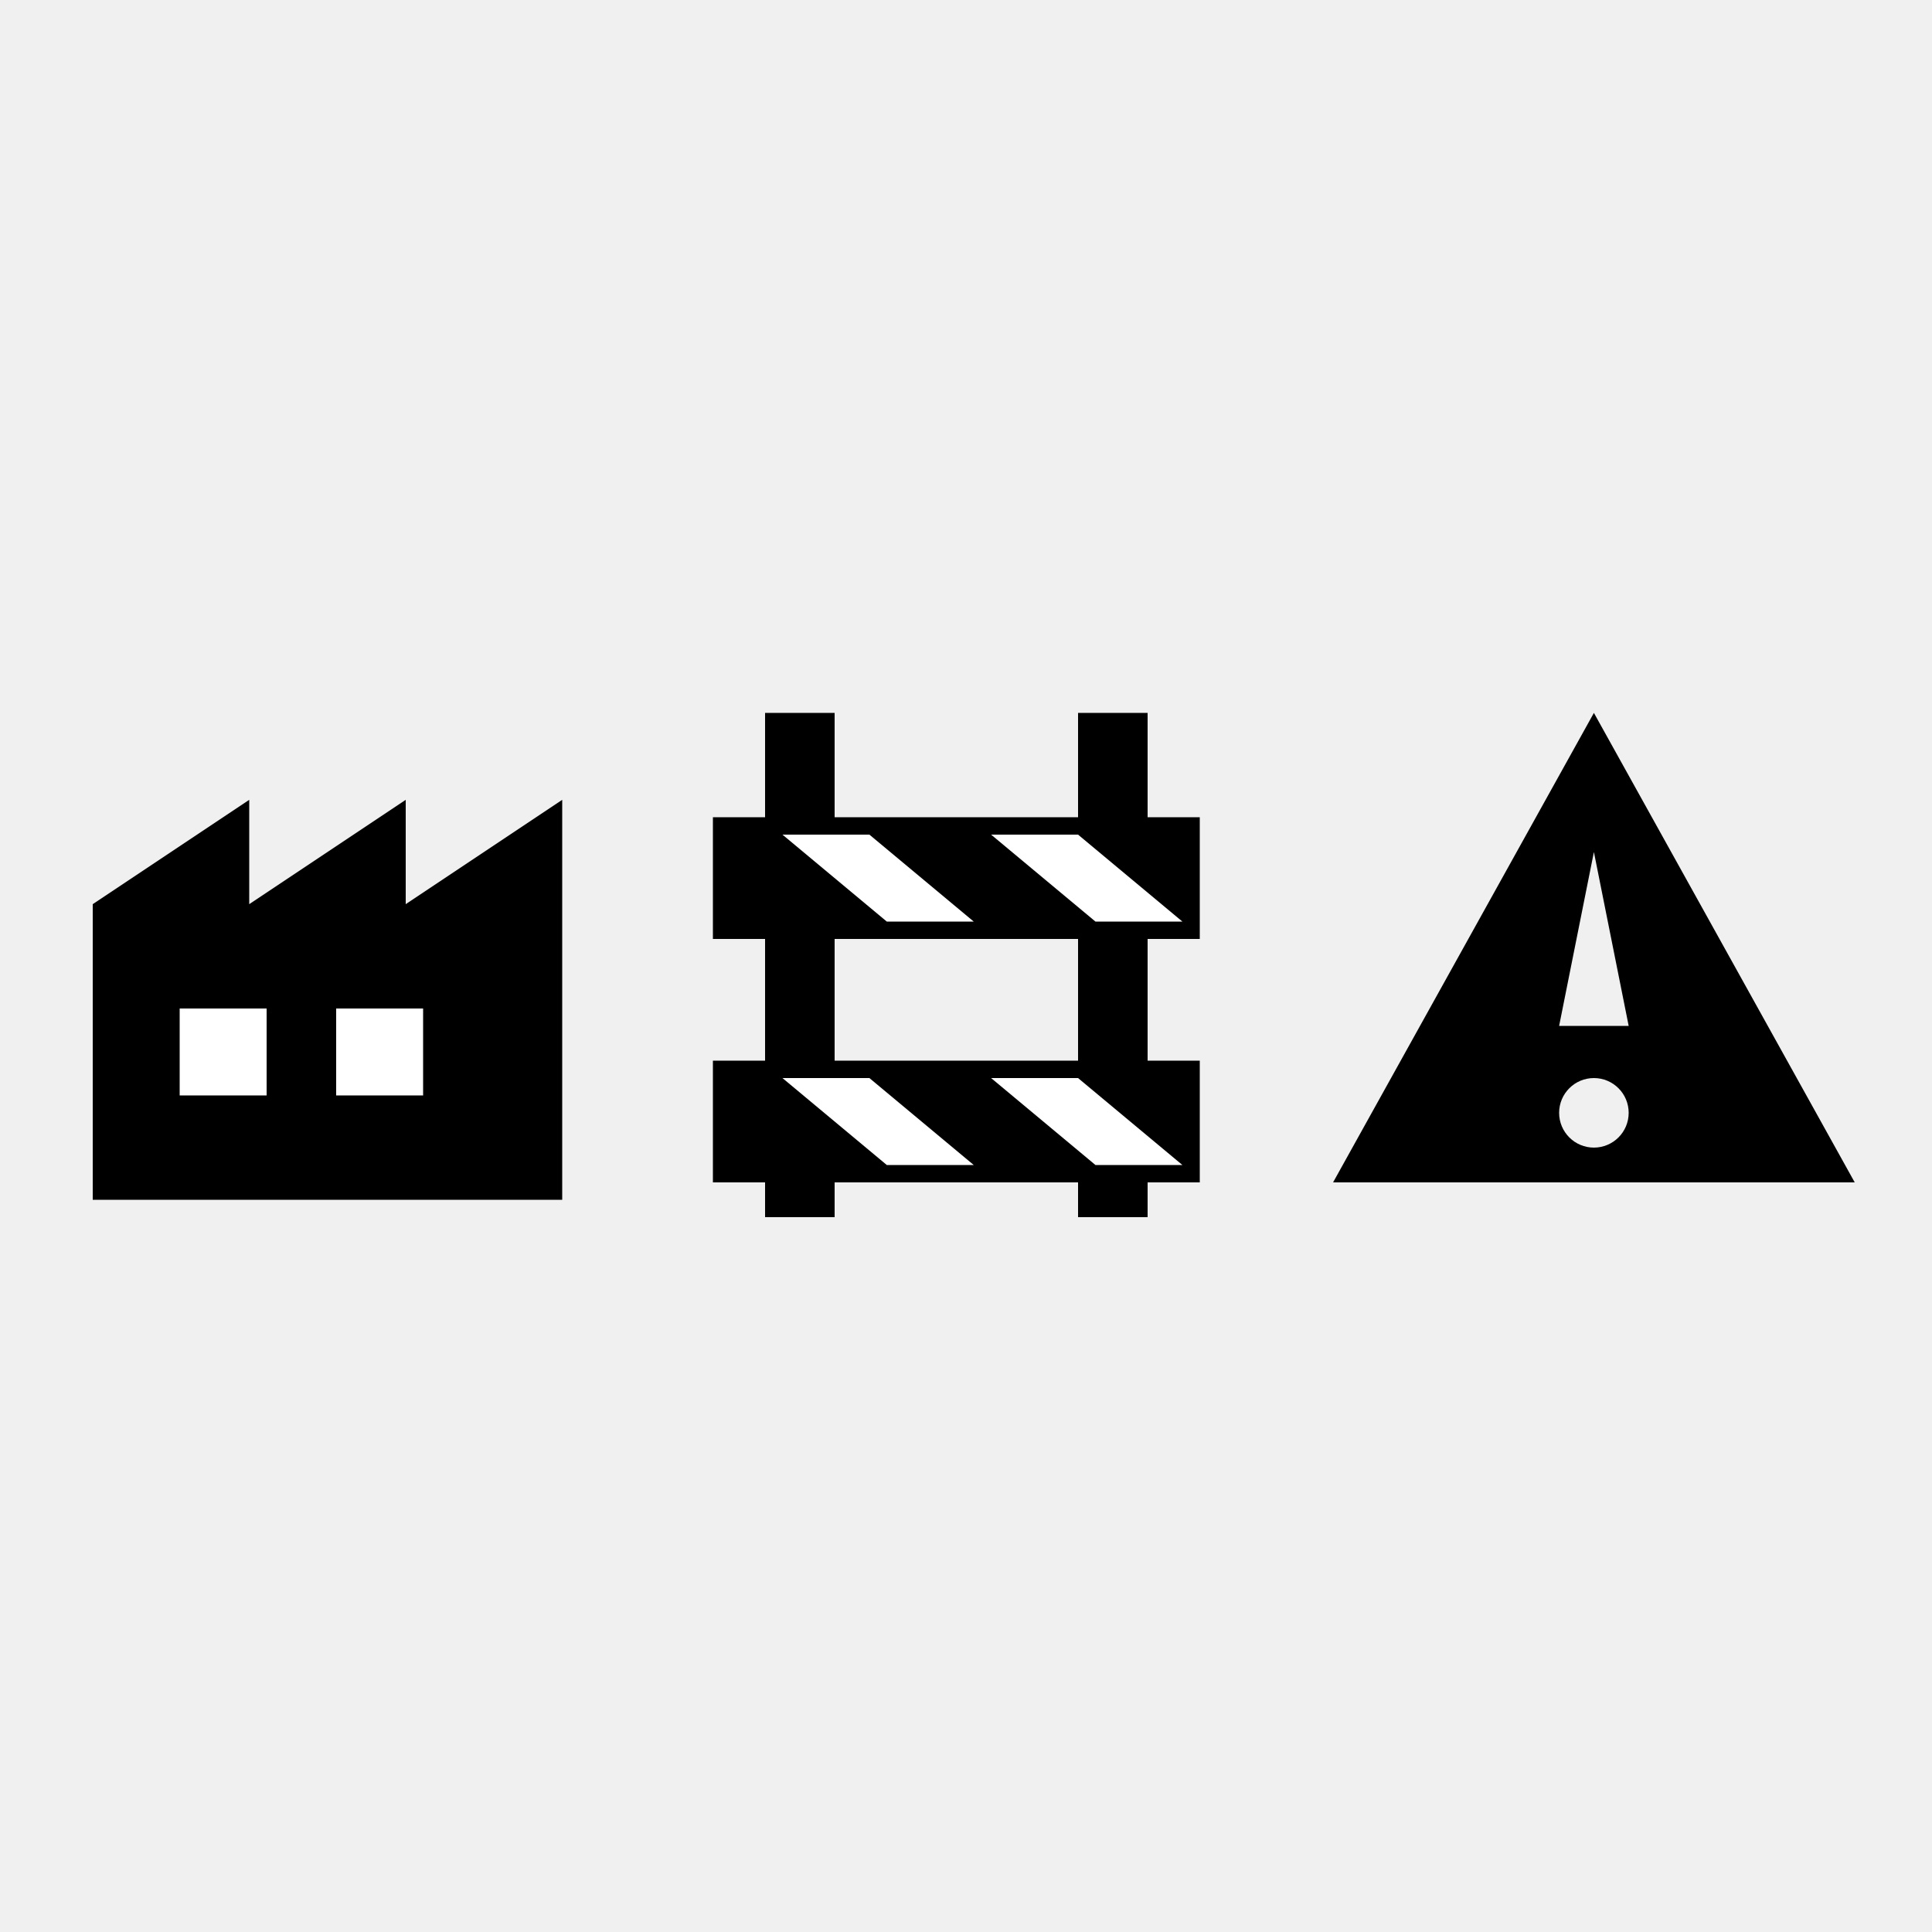
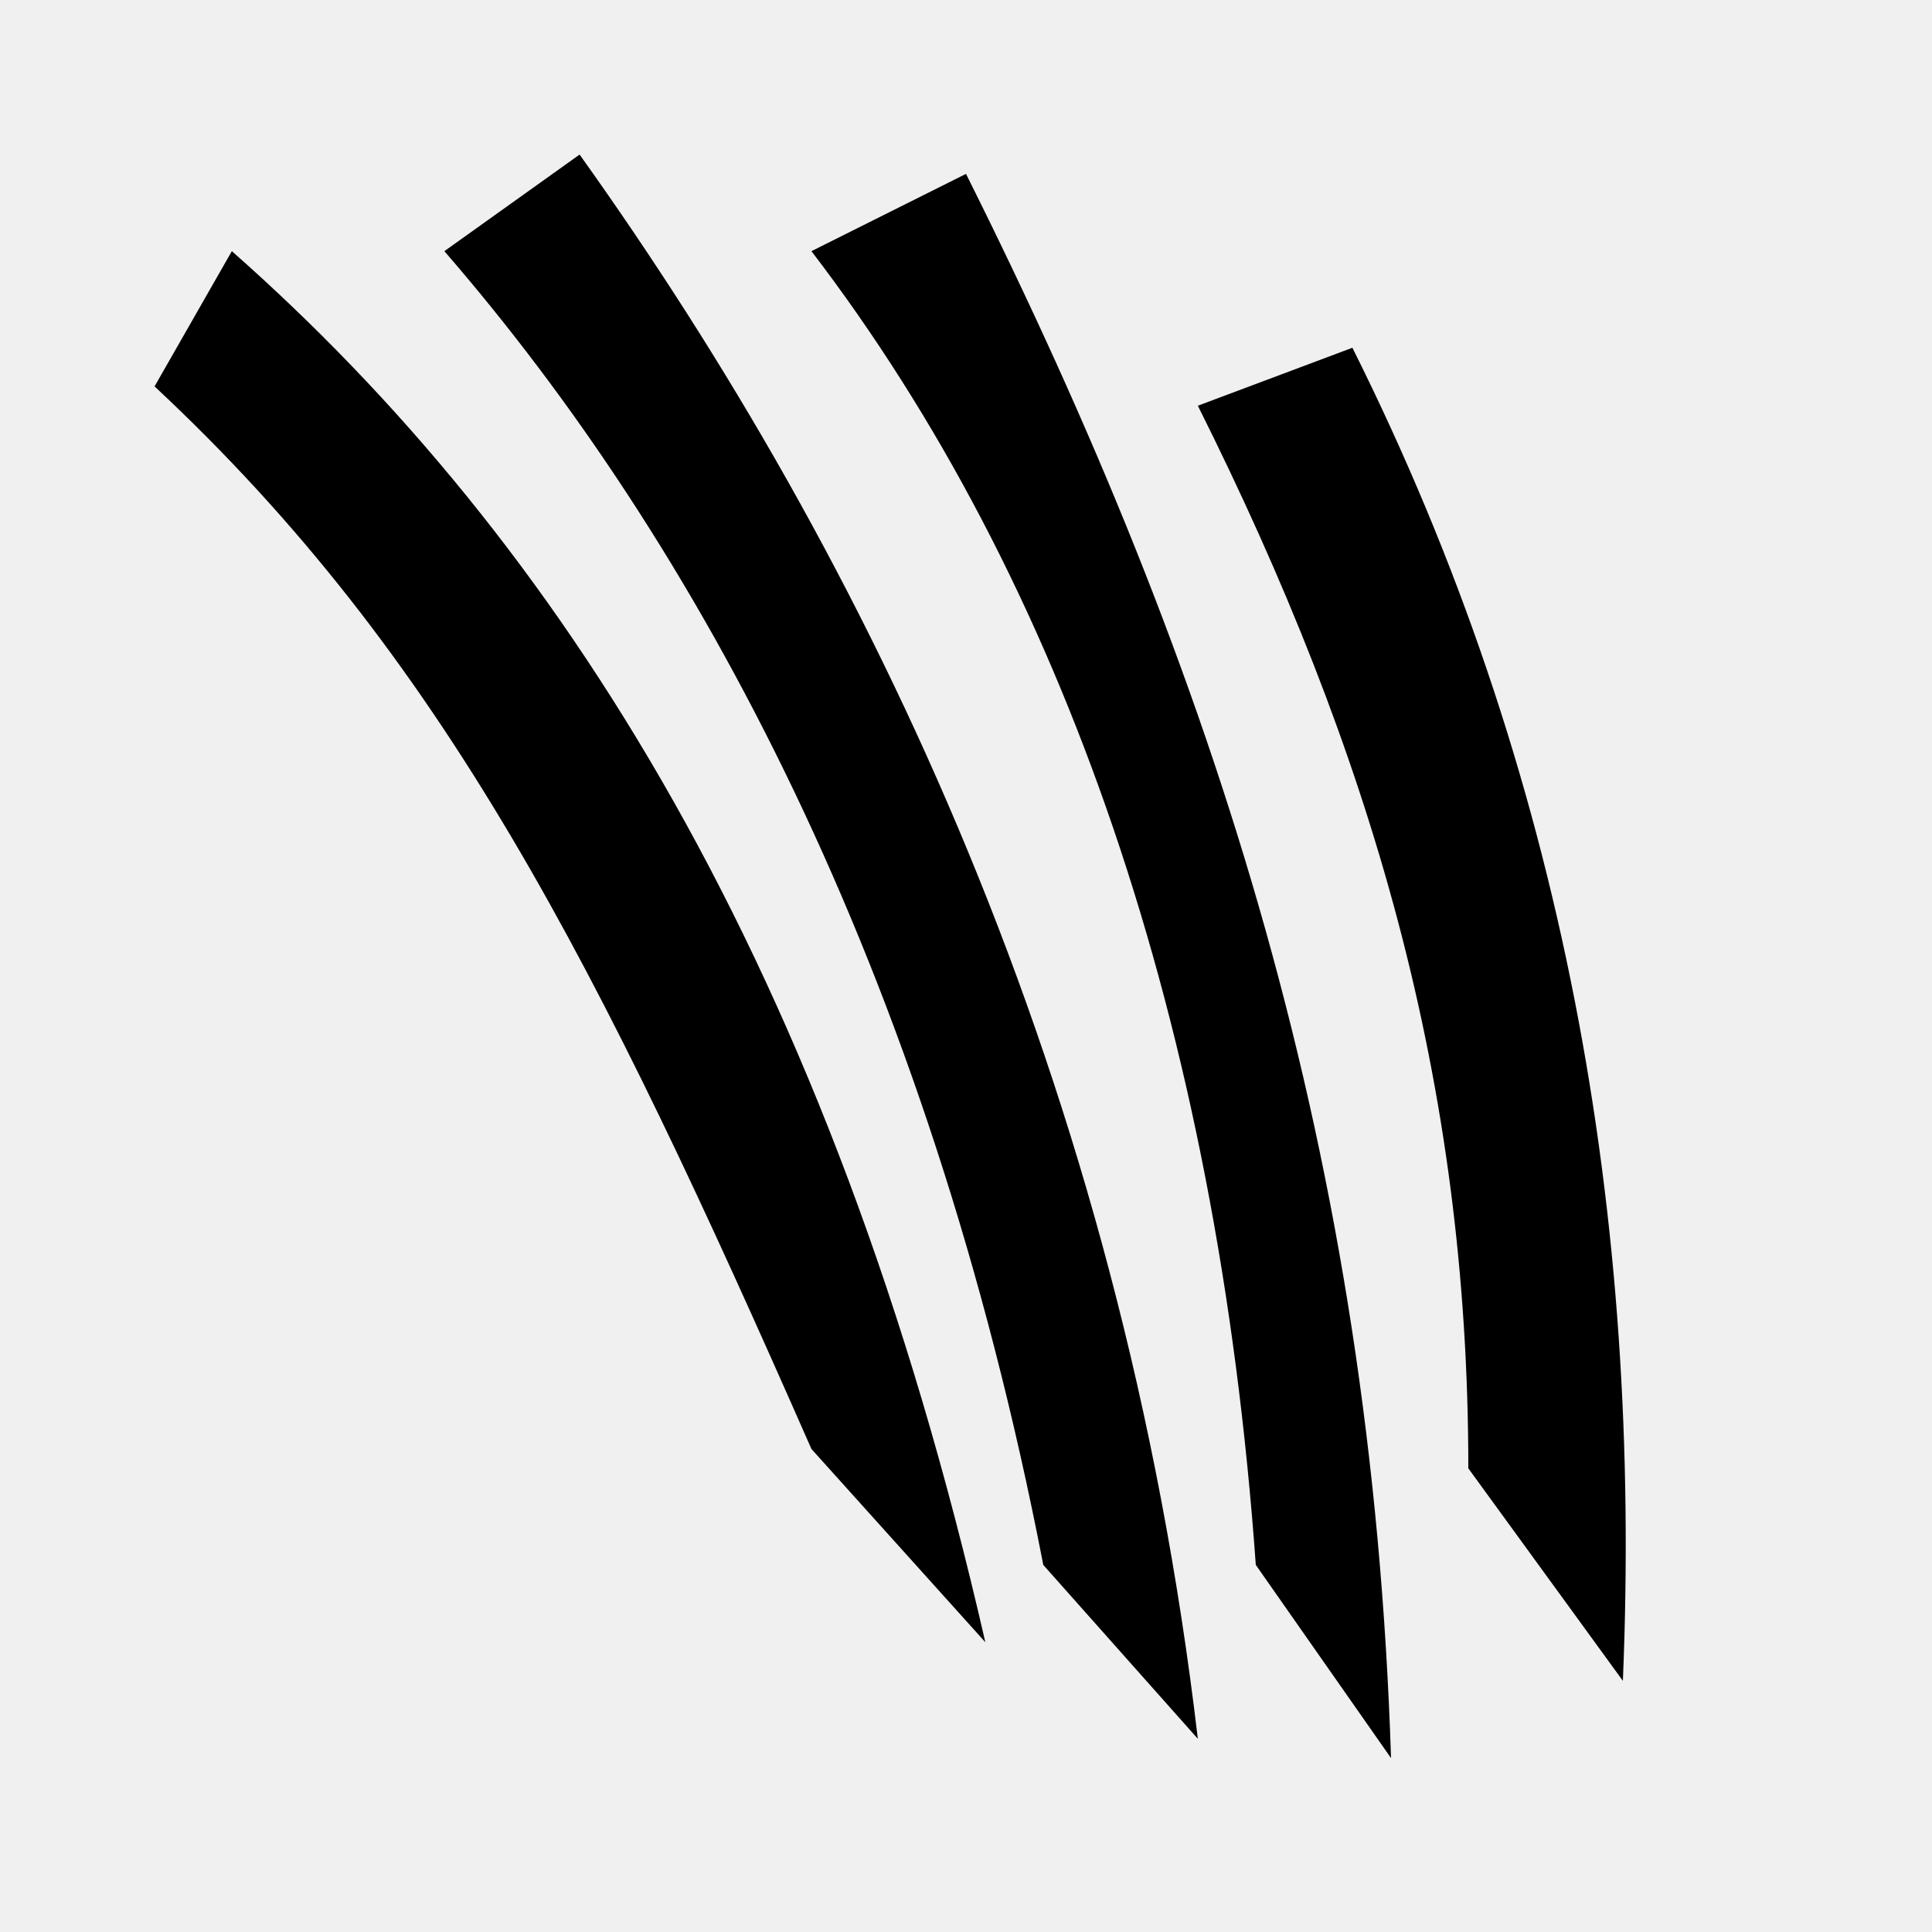
<svg xmlns="http://www.w3.org/2000/svg" viewBox="0 0 100 100">
-   <path d="m4.8 46.8 8.1-5.4v5.4l8.1-5.4v5.4l8.1-5.4v20.7H4.8z" />
-   <path fill="#fff" d="M9.3 52.2h4.5v4.5H9.3zm8.1 0h4.5v4.5h-4.5z" />
-   <path d="M36.9 42.3h25.2v6.3H36.9zm0 12.6h25.2v6.3H36.9zm2.7-18h3.6V63h-3.6zm16.2 0h3.6V63h-3.6z" />
-   <path fill="#fff" d="m40.5 43.2 5.4 4.5h4.5L45 43.2zm10.8 0 5.4 4.5h4.5l-5.4-4.5zM40.5 55.8l5.4 4.5h4.5L45 55.8zm10.8 0 5.4 4.5h4.5l-5.4-4.5z" />
-   <path d="M82.5 36.9 96 61.2H69zm0 7.2-1.8 9h3.6zm0 11.7a1.8 1.8 0 1 0 0 3.6 1.8 1.8 0 0 0 0-3.6" />
+   <path d="M12 13c17 15 31 37 39 72l-9-10C31 50 23 34 8 20Zm18-5c15 21 28 48 32 82l-8-9c-6-31-18-53-31-68Zm20 1c13 26 21 51 22 82l-7-10c-2-28-10-51-23-68Zm20 9c11 22 15 45 14 69l-8-11c0-20-5-37-14-55Z" />
</svg>
